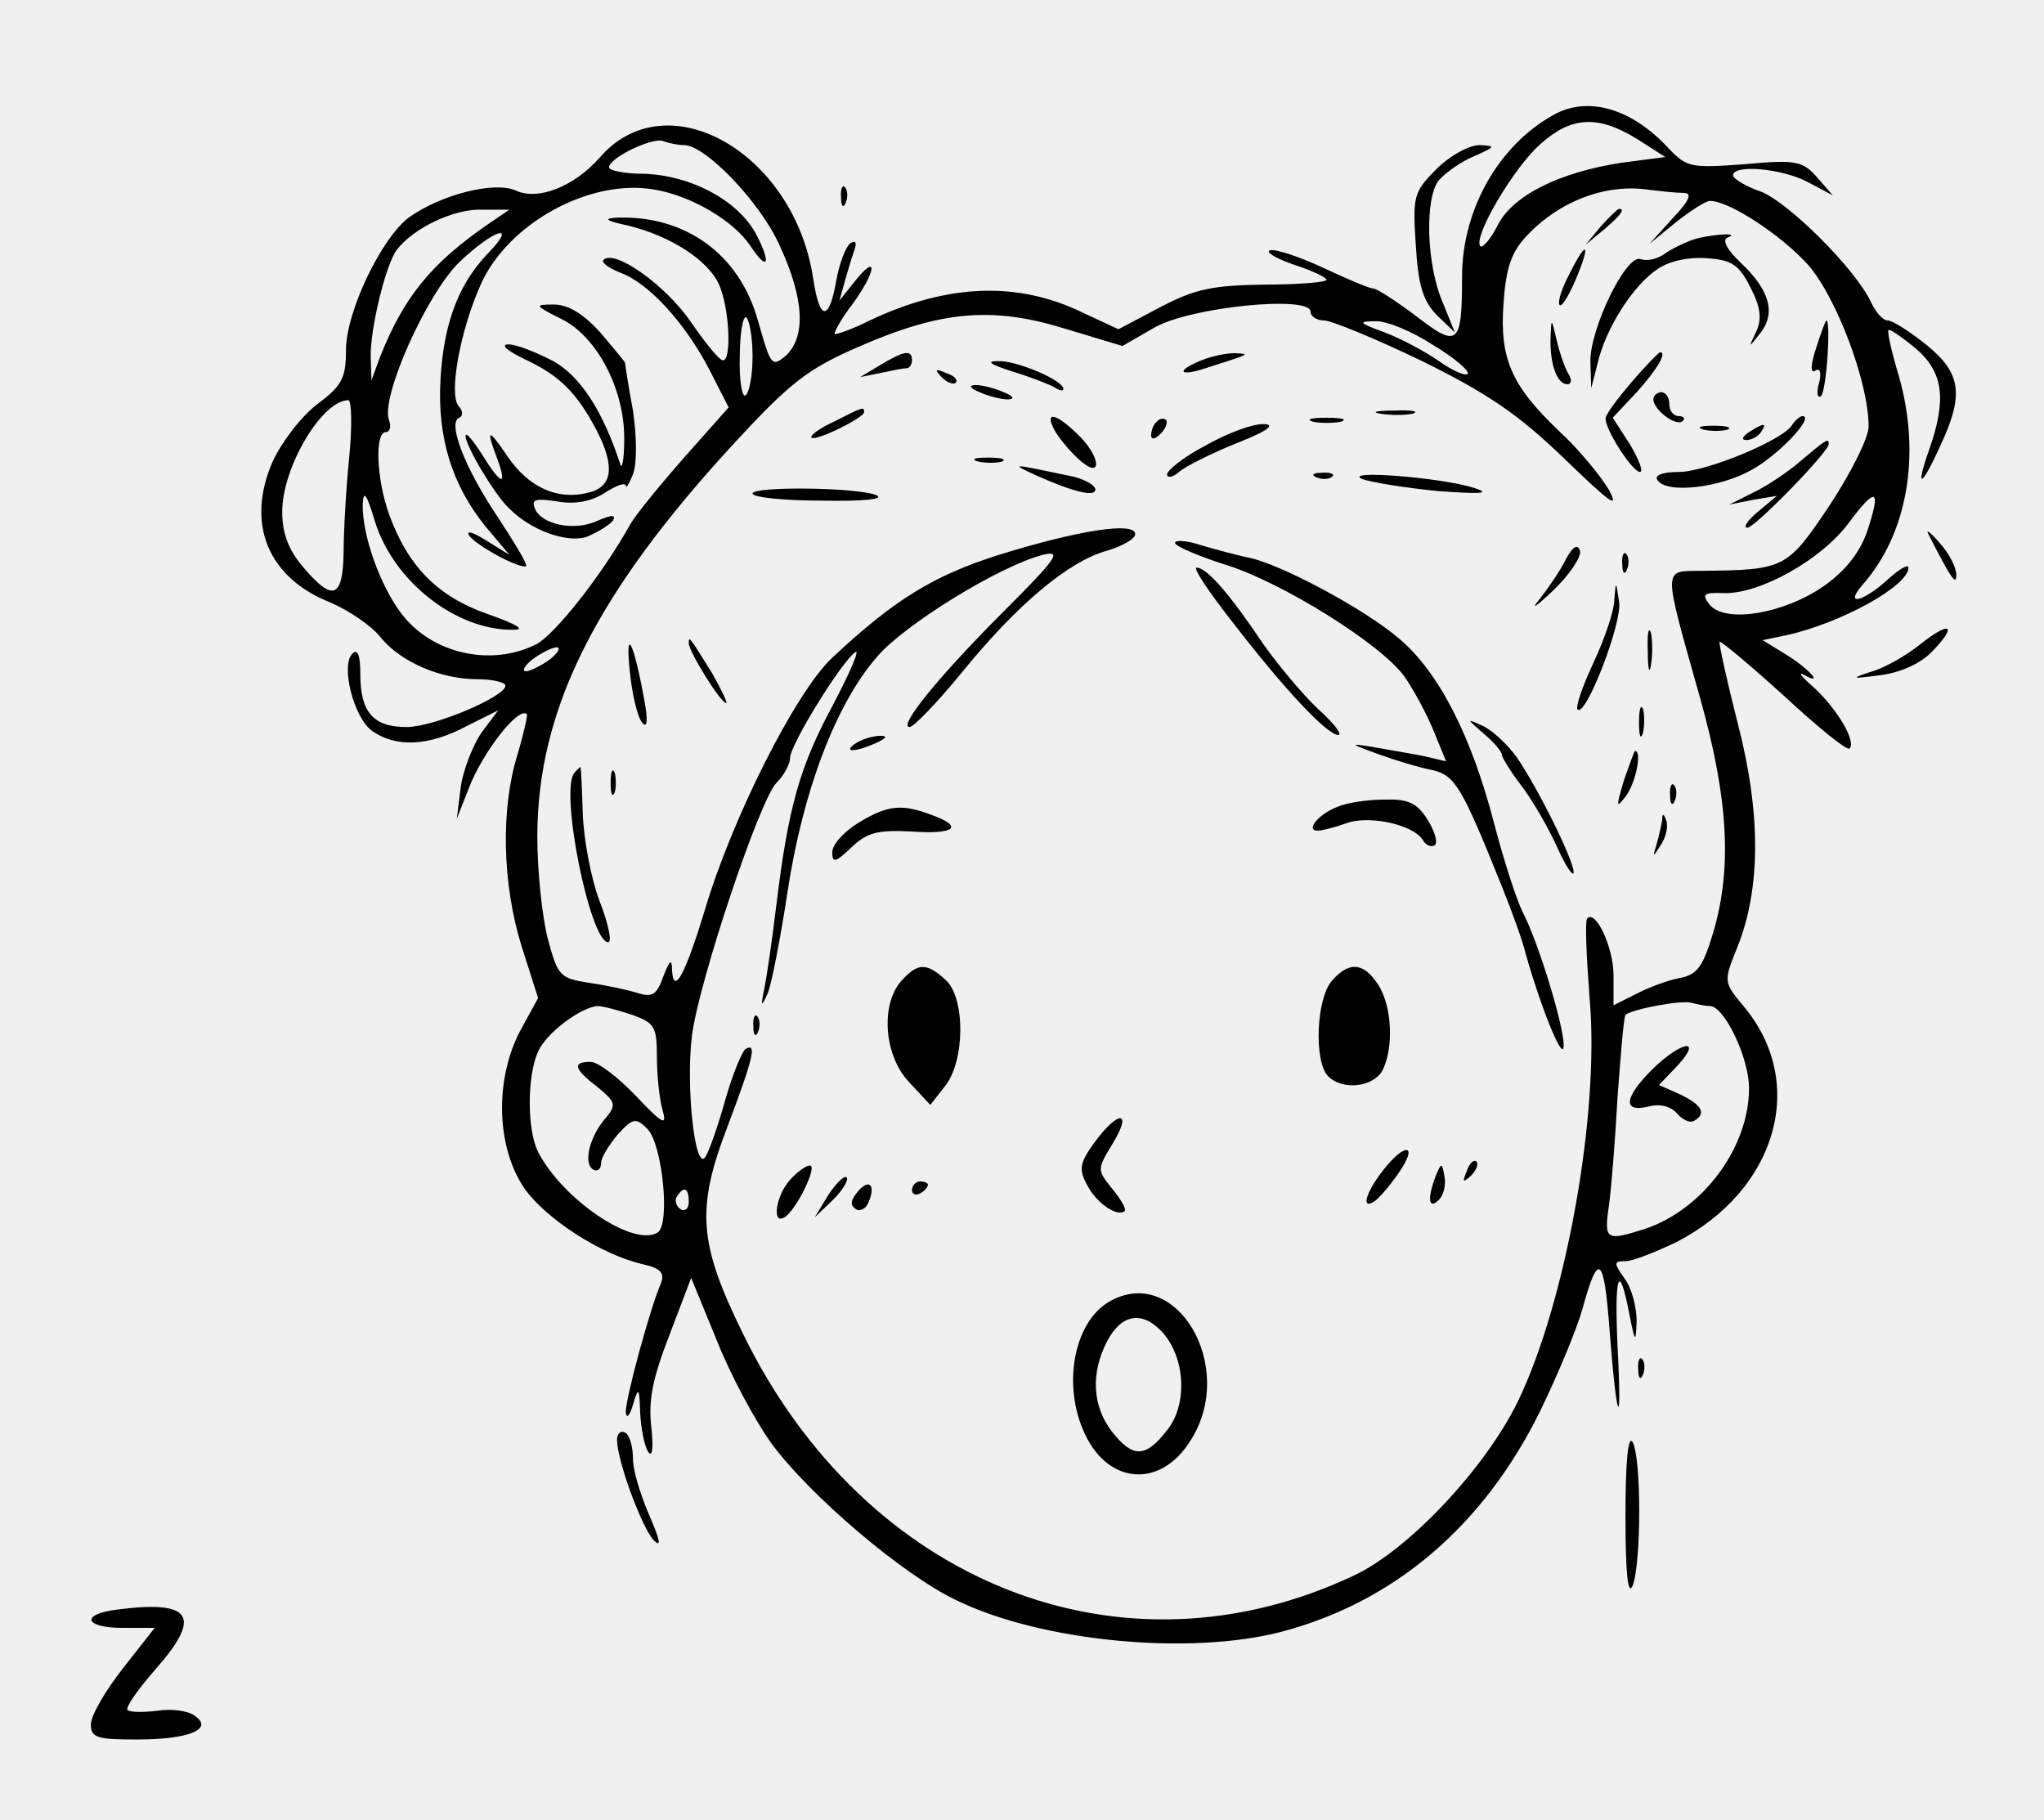
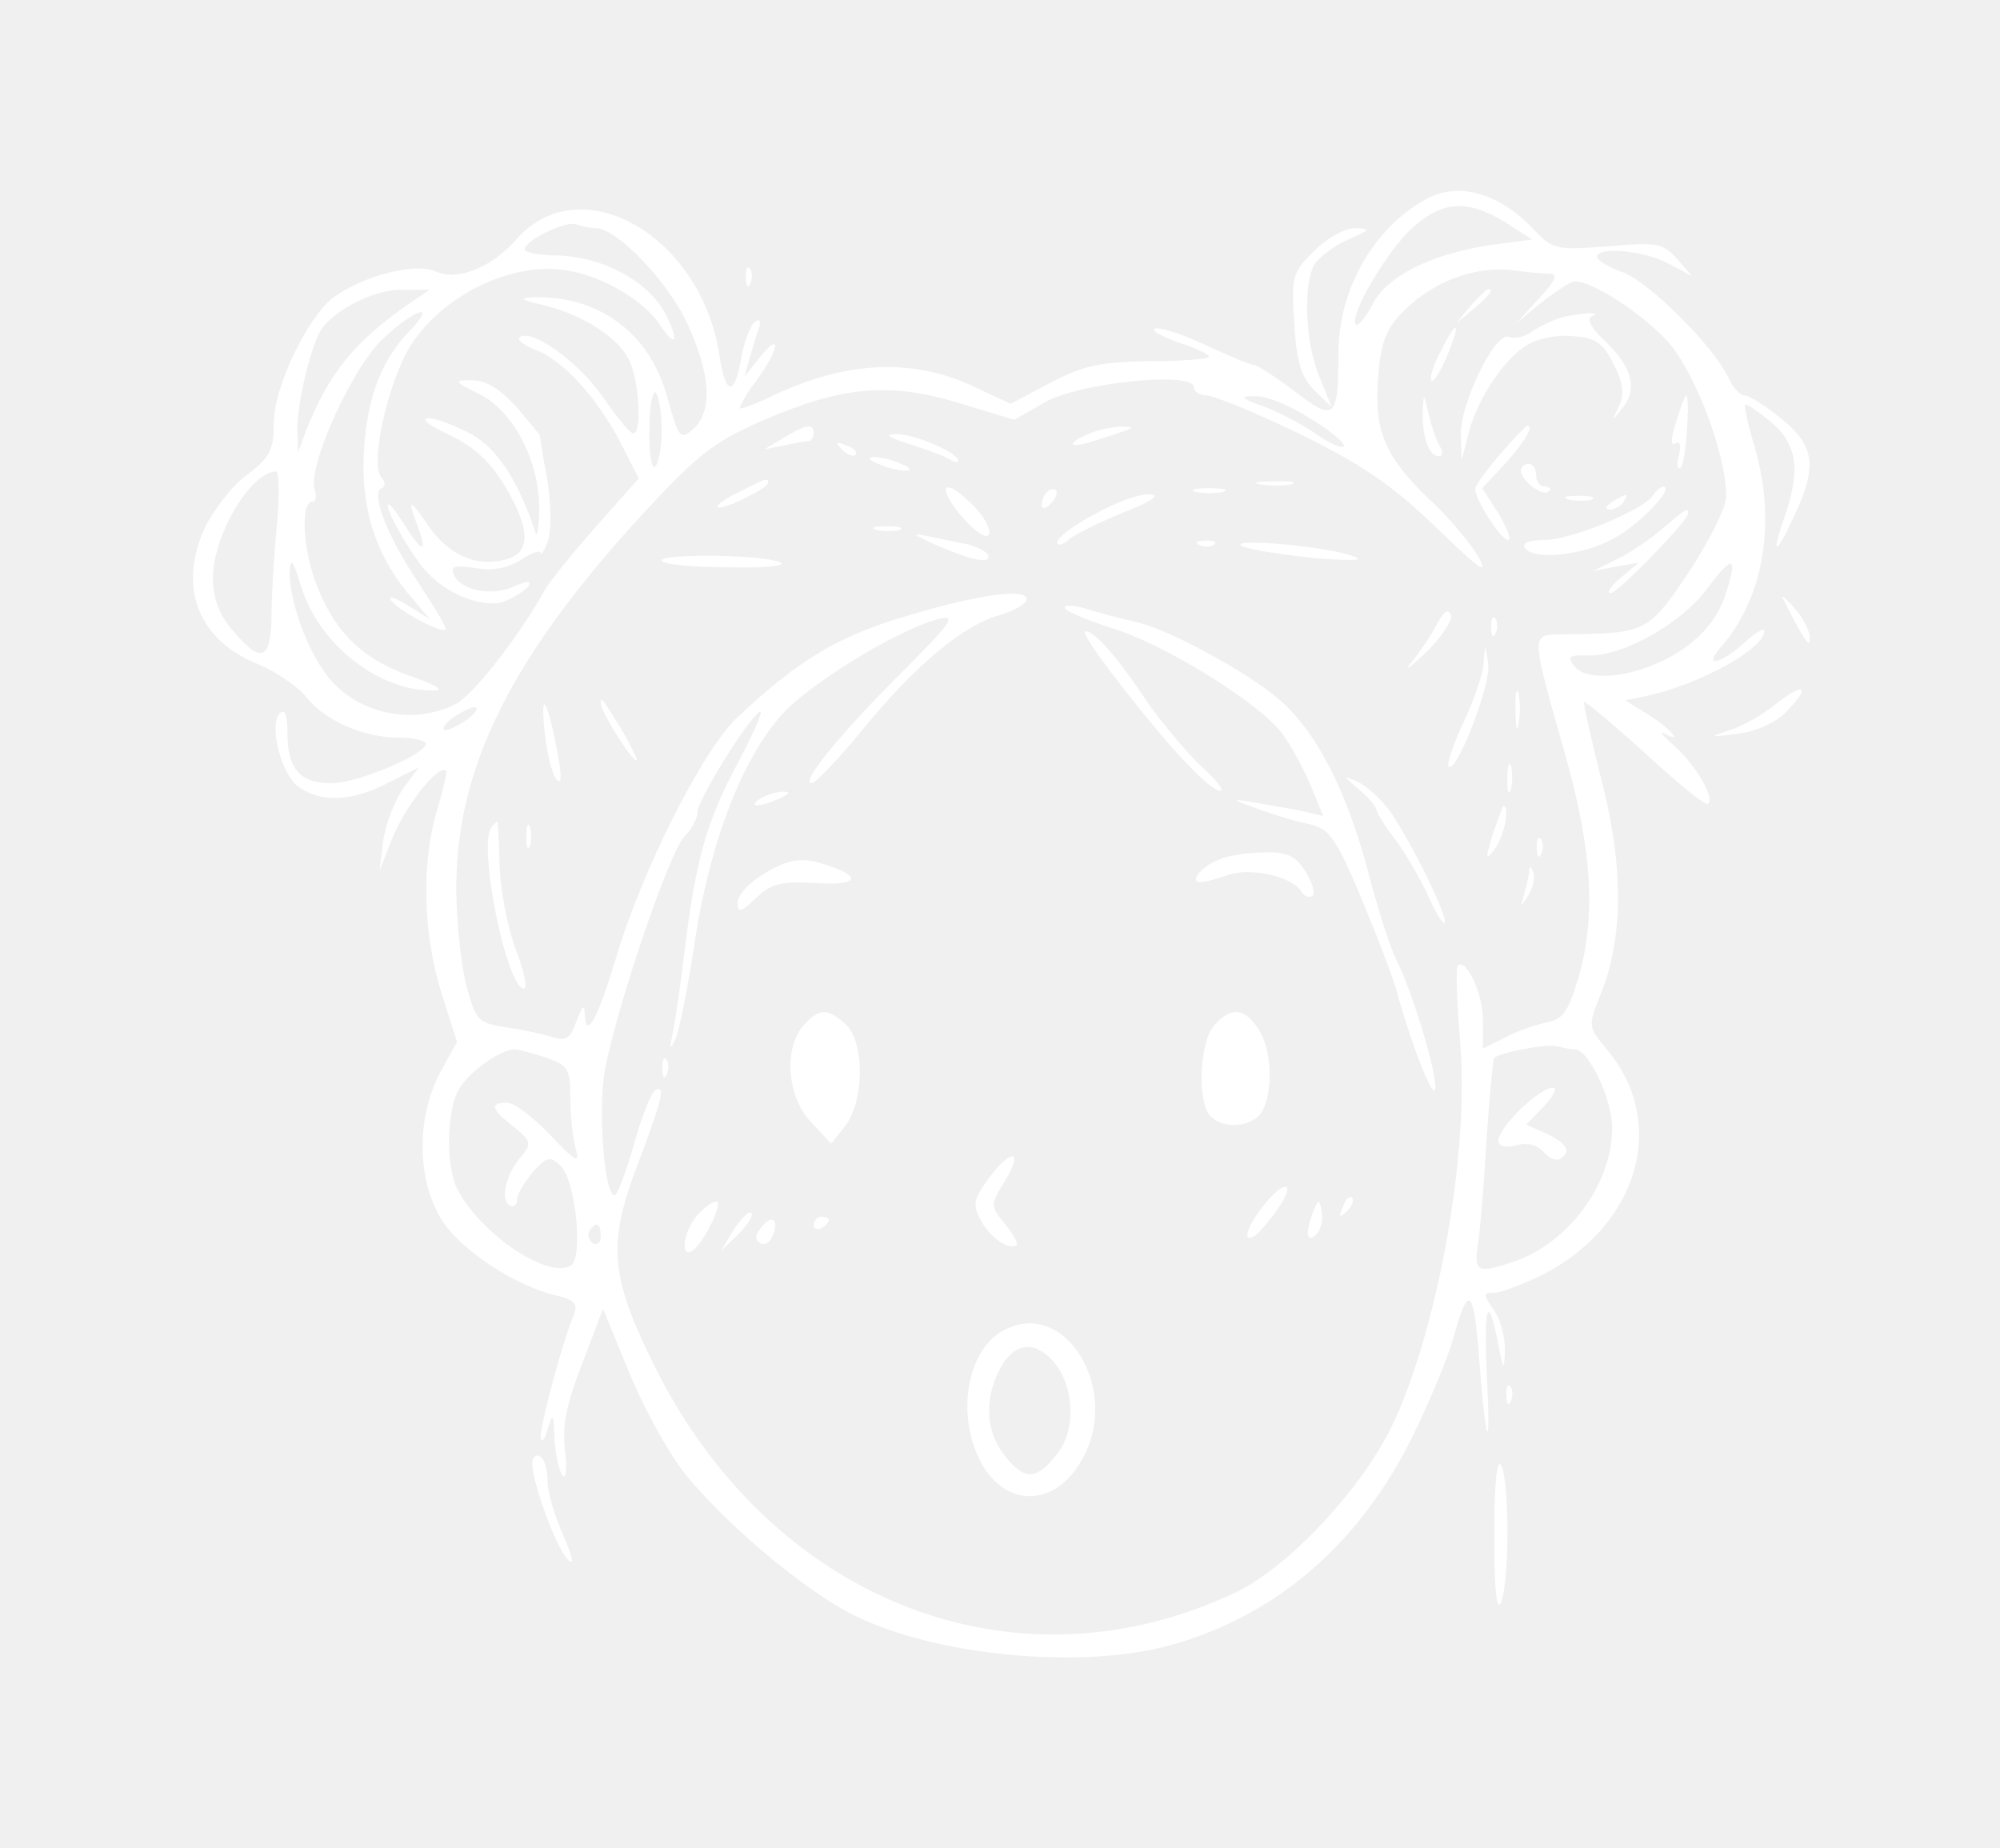
- <svg xmlns="http://www.w3.org/2000/svg" viewBox="-5.4 13.8 256.4 228.2" fill="none">
-   <g transform="translate(0,247) scale(0.1,-0.1)" fill="currentColor" stroke="none">
-     <path d="M1895 2188 c-69 -38 -115 -119 -115 -203 0 -86 -5 -90 -57 -50 -25 19 -50 35 -54 35 -5 0 -33 12 -63 26 -30 14 -60 24 -67 22 -6 -2 7 -10 30 -18 22 -7 41 -16 41 -19 0 -3 -35 -6 -78 -6 -64 -1 -86 -5 -130 -28 l-53 -28 -43 20 c-83 41 -172 37 -269 -9 -22 -11 -42 -18 -44 -17 -1 2 8 19 22 37 30 41 33 66 4 30 l-20 -25 7 25 c4 14 9 31 12 39 3 9 1 12 -5 8 -6 -4 -14 -25 -18 -47 -9 -52 -21 -51 -29 3 -24 158 -184 249 -268 151 -32 -36 -77 -54 -105 -41 -27 12 -93 -5 -133 -33 -35 -25 -80 -119 -80 -167 0 -35 -5 -45 -36 -68 -20 -15 -45 -48 -56 -72 -34 -78 -6 -146 73 -177 23 -10 51 -29 62 -43 25 -31 75 -53 122 -53 19 0 35 -4 35 -8 0 -14 -90 -52 -124 -52 -42 0 -58 19 -58 66 0 23 -3 33 -10 26 -15 -15 2 -81 25 -97 30 -21 71 -19 118 6 l40 20 -21 -28 c-11 -16 -23 -47 -26 -68 l-5 -40 15 38 c17 45 63 104 73 93 1 -1 -4 -24 -12 -51 -21 -68 -19 -161 5 -239 l21 -66 -23 -42 c-32 -62 -29 -146 6 -197 27 -38 96 -83 149 -95 22 -5 27 -11 22 -24 -14 -32 -45 -147 -44 -162 1 -8 5 -4 9 10 7 23 8 22 9 -10 1 -19 5 -41 10 -49 5 -8 7 3 4 31 -4 34 2 62 23 116 l27 71 32 -78 c17 -43 48 -101 69 -130 48 -65 164 -164 231 -196 106 -52 292 -70 408 -40 141 37 253 132 324 275 23 47 47 105 54 130 20 73 27 67 34 -26 9 -118 16 -132 10 -20 -4 90 2 107 15 39 7 -36 8 -36 9 -8 0 17 -6 41 -15 53 -14 20 -14 22 1 22 9 0 37 11 64 24 126 65 165 200 84 296 -25 30 -25 31 -8 73 30 74 30 169 1 281 -14 55 -24 101 -23 103 2 1 38 -29 81 -68 42 -39 79 -69 82 -66 9 9 -16 50 -44 76 -15 13 -21 20 -14 17 26 -15 10 5 -20 24 l-31 19 29 6 c69 15 154 62 154 85 0 5 -12 -2 -26 -15 -31 -28 -55 -34 -32 -7 57 64 74 164 46 262 -9 30 -15 56 -13 58 1 2 17 -9 34 -23 35 -30 39 -64 17 -127 -18 -51 -10 -48 14 5 30 64 26 91 -17 126 -21 17 -43 31 -49 31 -6 0 -15 10 -21 23 -19 41 -104 126 -139 139 -18 6 -34 16 -34 20 0 14 60 9 93 -8 l32 -17 -20 23 c-18 20 -26 22 -91 16 -67 -5 -72 -4 -95 20 -46 50 -101 66 -144 42z m104 -30 l36 -23 -54 -7 c-79 -12 -137 -41 -156 -78 -9 -18 -19 -29 -22 -27 -10 11 42 99 75 128 39 35 72 37 121 7z m-1195 -8 c27 0 96 -72 120 -126 31 -67 33 -114 8 -138 -18 -15 -19 -13 -35 43 -23 84 -91 133 -177 130 -18 -1 -14 -4 14 -10 53 -13 100 -43 114 -74 13 -29 16 -95 5 -95 -5 0 -23 23 -41 49 -31 45 -95 91 -109 77 -3 -3 6 -10 21 -16 36 -13 82 -64 112 -122 l24 -47 -55 -62 c-30 -34 -61 -72 -68 -84 -35 -63 -94 -138 -118 -151 -57 -29 -132 -12 -170 39 -27 36 -49 99 -48 137 1 18 5 12 15 -21 23 -76 102 -138 174 -137 16 0 4 7 -33 20 -62 22 -99 59 -123 125 -16 45 -18 103 -4 103 5 0 7 7 4 15 -11 28 47 158 88 198 44 42 75 51 35 10 -39 -41 -57 -95 -59 -171 -1 -71 20 -129 66 -181 l21 -25 -29 18 c-16 10 -25 13 -22 7 8 -13 66 -44 72 -39 2 2 -15 30 -36 62 -41 61 -63 118 -48 124 5 2 5 9 -1 15 -12 15 2 94 28 152 34 77 138 134 219 119 46 -8 98 -39 119 -70 23 -35 27 -22 6 17 -24 41 -81 71 -139 73 -24 0 -44 4 -44 8 0 12 54 38 68 33 8 -3 19 -5 26 -5z m1254 -60 c11 0 8 -9 -14 -32 l-29 -32 33 27 c19 15 38 27 43 27 24 0 88 -42 122 -79 36 -40 77 -148 77 -204 0 -14 -22 -58 -49 -99 -53 -79 -56 -81 -159 -82 -51 -1 -51 10 -3 -161 35 -125 40 -212 16 -293 -13 -43 -20 -53 -43 -57 -15 -3 -39 -12 -54 -20 l-28 -14 0 38 c0 34 -22 82 -33 71 -3 -3 -1 -48 3 -100 13 -145 -30 -382 -90 -506 -41 -84 -137 -186 -205 -218 -291 -138 -614 -11 -767 303 -56 114 -59 157 -19 261 32 85 37 105 22 96 -4 -3 -16 -31 -25 -63 -9 -32 -20 -64 -25 -72 -13 -21 -25 88 -17 152 9 69 85 296 106 317 9 9 17 23 17 31 0 17 66 123 82 133 6 4 -7 -26 -28 -66 -42 -78 -56 -128 -71 -250 -5 -42 -12 -90 -15 -105 -5 -24 -4 -25 4 -7 5 12 16 69 25 128 19 125 60 234 112 294 35 41 154 114 208 128 25 6 18 -4 -50 -72 -81 -81 -132 -144 -117 -144 5 0 35 31 66 69 70 86 134 139 181 152 20 6 36 15 36 21 0 16 -71 5 -171 -26 -82 -26 -131 -56 -209 -129 -46 -43 -126 -202 -160 -317 -24 -79 -39 -108 -41 -75 0 15 -3 13 -11 -8 -8 -23 -14 -26 -31 -21 -12 4 -40 10 -61 13 -38 6 -40 8 -53 56 -7 28 -13 85 -13 127 0 159 72 304 246 493 72 78 93 94 157 122 103 45 167 51 258 23 l73 -22 40 23 c45 26 196 41 196 20 0 -6 8 -11 17 -11 9 0 65 -23 123 -51 83 -41 121 -67 179 -123 57 -55 69 -64 55 -38 -11 18 -38 51 -62 73 -60 57 -75 91 -70 160 3 45 10 65 29 85 41 44 100 66 153 58 16 -2 36 -4 44 -4z m-1498 -38 c-73 -50 -107 -92 -137 -167 l-11 -30 -1 28 c-1 36 19 118 33 136 21 27 71 51 106 50 l35 0 -25 -17z m330 -167 c0 -24 -4 -46 -9 -49 -4 -3 -8 19 -7 49 0 29 4 51 8 49 4 -3 8 -25 8 -49z m854 14 c27 -16 46 -33 43 -36 -3 -3 -19 4 -36 16 -17 12 -47 28 -68 36 -33 12 -34 14 -12 14 14 1 47 -13 73 -30z m-1360 -141 c-4 -40 -7 -94 -7 -120 -1 -57 -14 -61 -51 -17 -18 21 -26 42 -26 69 0 56 50 140 83 140 4 0 5 -33 1 -72z m1904 -93 c-9 -26 -27 -49 -54 -68 -50 -35 -123 -47 -143 -24 -11 14 -8 16 18 15 45 -1 122 42 156 88 35 47 41 43 23 -11z m-1652 -160 c-11 -8 -25 -15 -30 -15 -6 0 -2 7 8 15 11 8 25 15 30 15 6 0 2 -7 -8 -15z m1455 -435 c18 0 49 -65 49 -103 0 -74 -57 -151 -129 -176 -50 -16 -53 -15 -47 27 3 20 8 82 11 137 4 55 8 102 10 104 8 7 70 19 83 15 8 -2 18 -4 23 -4z m-1352 -11 c28 -10 31 -15 31 -52 0 -23 3 -53 7 -67 6 -21 1 -19 -34 18 -22 23 -47 42 -56 42 -24 0 -21 -9 9 -32 22 -18 23 -22 11 -37 -21 -23 -30 -58 -17 -66 5 -3 10 0 10 8 0 7 10 23 21 36 19 21 23 21 37 7 19 -19 29 -120 13 -130 -30 -19 -119 41 -150 101 -14 28 -14 95 0 126 10 23 54 56 75 57 6 0 25 -5 43 -11z m71 -235 c0 -8 -5 -12 -10 -9 -6 4 -8 11 -5 16 9 14 15 11 15 -7z M650 1932 c45 -22 80 -89 79 -152 0 -25 -3 -38 -5 -30 -22 67 -50 110 -84 129 -21 11 -46 21 -56 21 -11 0 -2 -8 21 -19 43 -20 65 -42 90 -90 23 -45 19 -70 -11 -77 -39 -10 -75 7 -101 45 -25 37 -28 36 -13 -3 13 -36 4 -32 -20 7 -11 17 -20 28 -20 22 0 -12 36 -73 54 -90 28 -29 75 -45 99 -36 14 6 28 15 32 20 4 8 -2 7 -19 0 -29 -14 -71 -5 -79 15 -5 12 1 13 28 9 23 -4 43 0 60 11 14 9 25 13 26 9 0 -5 4 2 9 14 5 13 5 46 0 80 -6 32 -10 59 -10 60 0 1 -14 18 -31 38 -21 23 -40 35 -58 35 -25 0 -25 -1 9 -18z M1954 2048 l-19 -23 23 19 c21 18 27 26 19 26 -2 0 -12 -10 -23 -22z M2075 2033 c-11 -3 -28 -11 -39 -18 -10 -8 -24 -11 -32 -8 -18 7 -64 -88 -63 -129 l1 -33 8 31 c10 44 45 99 76 119 15 10 40 15 62 13 31 -2 40 -9 54 -37 13 -25 14 -40 7 -55 -10 -21 -10 -21 5 -2 20 25 12 54 -24 88 -18 17 -24 29 -17 32 16 6 -12 5 -38 -1z M1915 1989 c-9 -17 -15 -34 -13 -39 2 -5 11 9 20 30 20 47 15 53 -7 9z M1891 1908 c-1 -32 8 -58 21 -58 5 0 6 5 2 12 -4 6 -11 25 -15 42 -7 30 -7 30 -8 4z M2224 1895 c-7 -21 -7 -32 -1 -28 6 4 8 -2 5 -15 -4 -12 -2 -20 2 -17 7 4 13 95 7 95 -1 0 -7 -16 -13 -35z M1050 1874 l-25 -15 25 5 c14 3 28 6 33 6 4 0 7 5 7 10 0 14 -10 12 -40 -6z M1453 1880 c-32 -13 -29 -21 5 -10 56 18 58 18 37 19 -11 0 -30 -4 -42 -9z M1993 1853 c-18 -21 -33 -41 -33 -46 0 -15 34 -67 43 -67 5 0 -1 15 -12 34 l-22 34 31 33 c25 28 38 50 28 49 -2 -1 -18 -17 -35 -37z M1216 1866 c23 -7 46 -16 53 -20 6 -4 11 -5 11 -2 0 11 -59 36 -82 35 -16 0 -10 -4 18 -13z M1127 1859 c7 -7 15 -10 18 -7 3 3 -2 9 -12 12 -14 6 -15 5 -6 -5z M1175 1840 c11 -5 27 -9 35 -9 9 0 8 4 -5 9 -11 5 -27 9 -35 9 -9 0 -8 -4 5 -9z M2020 1831 c0 -13 29 -35 37 -27 3 3 1 6 -5 6 -7 0 -12 7 -12 15 0 8 -4 15 -10 15 -5 0 -10 -4 -10 -9z M992 1803 c-18 -8 -31 -18 -28 -20 5 -5 66 25 66 32 0 7 -1 7 -38 -12z M1678 1813 c12 -2 30 -2 40 0 9 3 -1 5 -23 4 -22 0 -30 -2 -17 -4z M1269 1792 c5 -9 19 -26 30 -36 31 -28 28 4 -2 32 -28 27 -41 28 -28 4z M1397 1803 c-4 -3 -7 -11 -7 -17 0 -6 5 -5 12 2 6 6 9 14 7 17 -3 3 -9 2 -12 -2z M1593 1803 c9 -2 25 -2 35 0 9 3 1 5 -18 5 -19 0 -27 -2 -17 -5z M2194 1799 c-11 -19 -108 -59 -142 -59 -20 0 -31 -4 -27 -10 11 -18 79 -10 119 13 34 19 79 67 63 67 -3 0 -9 -5 -13 -11z M1458 1773 c-27 -14 -48 -31 -48 -36 0 -5 7 -4 15 3 8 7 40 23 72 36 41 16 50 24 33 24 -14 0 -46 -12 -72 -27z M2083 1793 c9 -2 23 -2 30 0 6 3 -1 5 -18 5 -16 0 -22 -2 -12 -5z M2140 1790 c-9 -6 -10 -10 -3 -10 6 0 15 5 18 10 8 12 4 12 -15 0z M2205 1754 c-16 -14 -43 -32 -60 -40 l-30 -15 30 6 30 5 -24 -20 c-13 -11 -19 -20 -13 -20 9 0 102 95 102 105 0 8 -3 6 -35 -21z M1173 1753 c9 -2 23 -2 30 0 6 3 -1 5 -18 5 -16 0 -22 -2 -12 -5z M1245 1736 c47 -21 75 -28 75 -18 0 5 -12 12 -27 16 -81 17 -80 17 -48 2z M1598 1733 c7 -3 16 -2 19 1 4 3 -2 6 -13 5 -11 0 -14 -3 -6 -6z M1655 1731 c11 -4 54 -11 95 -15 55 -4 67 -3 45 4 -40 13 -167 23 -140 11z M890 1713 c0 -5 40 -9 88 -9 52 -1 79 2 67 7 -26 10 -155 11 -155 2z M1420 1651 c0 -4 28 -16 62 -27 70 -21 197 -100 226 -141 11 -16 27 -45 36 -67 l16 -39 -30 7 c-16 3 -45 8 -62 11 -30 5 -29 4 7 -9 22 -8 52 -17 68 -20 28 -7 36 -19 87 -146 12 -30 26 -68 30 -85 19 -67 44 -128 47 -118 5 14 -30 131 -51 171 -8 16 -24 66 -36 112 -28 108 -69 189 -119 231 -43 37 -151 95 -191 102 -14 3 -40 10 -57 15 -18 6 -33 7 -33 3z M1910 1630 c-7 -14 -22 -36 -33 -50 -12 -14 -4 -9 17 11 21 20 36 43 34 50 -3 9 -9 6 -18 -11z M1981 1624 c0 -11 3 -14 6 -6 3 7 2 16 -1 19 -3 4 -6 -2 -5 -13z M1491 1553 c67 -87 120 -143 134 -143 5 1 -6 15 -26 33 -19 18 -50 55 -69 82 -40 60 -70 95 -83 95 -5 0 15 -30 44 -67z M1971 1580 c0 -14 -12 -49 -26 -79 -14 -30 -23 -56 -20 -59 10 -10 56 108 52 135 -4 27 -4 27 -6 3z M2013 1515 c0 -22 2 -30 4 -17 2 12 2 30 0 40 -3 9 -5 -1 -4 -23z M736 1490 c3 -30 10 -59 16 -65 6 -7 7 4 2 30 -13 72 -24 93 -18 35z M810 1525 c0 -10 40 -75 47 -75 2 0 -6 17 -18 38 -28 45 -29 47 -29 37z M2002 1425 c0 -16 2 -22 5 -12 2 9 2 23 0 30 -3 6 -5 -1 -5 -18z M1808 1411 c12 -10 22 -22 22 -26 0 -3 11 -21 24 -38 14 -18 34 -53 45 -77 11 -25 21 -39 21 -32 0 15 -45 106 -72 145 -11 15 -29 32 -41 38 -22 10 -22 10 1 -10z M1020 1400 c-18 -12 -2 -12 25 0 13 6 15 9 5 9 -8 0 -22 -4 -30 -9z M1983 1353 c-10 -34 -10 -36 3 -19 12 17 20 56 11 56 -1 0 -7 -17 -14 -37z M667 1363 c-20 -19 19 -213 42 -213 5 0 0 24 -11 52 -11 29 -20 79 -21 110 -1 32 -2 58 -3 58 0 0 -4 -3 -7 -7z M712 1350 c0 -14 2 -19 5 -12 2 6 2 18 0 25 -3 6 -5 1 -5 -13z M2041 1334 c0 -11 3 -14 6 -6 3 7 2 16 -1 19 -3 4 -6 -2 -5 -13z M1624 1320 c-24 -9 -41 -30 -25 -30 5 0 21 4 35 9 28 11 85 -1 97 -21 4 -7 11 -9 15 -6 4 4 -1 19 -10 33 -13 20 -24 25 -54 24 -20 0 -47 -4 -58 -9z M1023 1300 c-18 -11 -33 -27 -33 -37 0 -14 4 -13 24 6 20 19 33 22 75 20 55 -4 67 6 25 21 -37 14 -55 12 -91 -10z M2031 1303 c-1 -6 -4 -20 -7 -30 -5 -17 -5 -17 6 0 6 10 9 23 6 30 -3 9 -5 9 -5 0z M1077 1102 c-27 -30 -22 -94 9 -127 l27 -29 18 23 c26 32 26 112 1 134 -24 22 -35 21 -55 -1z M1617 1102 c-20 -22 -23 -102 -5 -120 18 -18 56 -14 68 7 15 29 12 83 -6 109 -18 27 -36 28 -57 4z M891 1044 c0 -11 3 -14 6 -6 3 7 2 16 -1 19 -3 4 -6 -2 -5 -13z M1319 899 c-19 -26 -20 -34 -9 -54 12 -23 38 -40 47 -32 2 2 -5 15 -16 28 -19 24 -19 24 1 57 25 41 7 42 -23 1z M1681 864 c-22 -28 -28 -50 -11 -39 5 3 19 19 30 35 26 37 9 40 -19 4z M1786 863 c-6 -14 -5 -15 5 -6 7 7 10 15 7 18 -3 3 -9 -2 -12 -12z M937 852 c-18 -20 -23 -57 -7 -47 15 9 42 65 32 65 -5 0 -16 -8 -25 -18z M1747 857 c-11 -29 -9 -43 4 -30 6 6 9 19 7 29 -3 18 -4 18 -11 1z M985 833 l-17 -28 23 22 c12 12 20 25 17 28 -3 3 -13 -7 -23 -22z M1021 836 c-8 -10 -9 -16 -1 -21 5 -3 13 1 16 10 9 22 -1 29 -15 11z M1090 839 c0 -5 5 -7 10 -4 6 3 10 8 10 11 0 2 -4 4 -10 4 -5 0 -10 -5 -10 -11z M1337 699 c-44 -26 -59 -105 -30 -166 30 -64 96 -68 133 -7 58 92 -19 222 -103 173z m67 -38 c29 -32 32 -91 6 -123 -27 -35 -43 -35 -69 -2 -25 32 -27 74 -6 114 18 34 44 38 69 11z M2019 991 c-36 -36 -38 -55 -5 -47 15 4 28 0 36 -9 7 -8 16 -12 21 -9 16 9 10 20 -17 33 l-27 12 23 24 c33 36 5 31 -31 -4z M1748 2120 c-29 -29 -30 -34 -26 -96 3 -50 9 -69 26 -87 l23 -22 -15 37 c-21 48 -23 132 -5 154 8 9 27 23 44 30 27 12 28 13 7 14 -13 0 -37 -13 -54 -30z M1001 2084 c0 -11 3 -14 6 -6 3 7 2 16 -1 19 -3 4 -6 -2 -5 -13z M2365 1662 c29 -57 35 -65 35 -51 0 9 -9 27 -21 40 -11 13 -18 18 -14 11z M2355 1524 c-16 -13 -43 -29 -60 -34 -28 -9 -28 -10 9 -5 25 3 50 14 65 29 33 34 24 40 -14 10z M2001 614 c0 -11 3 -14 6 -6 3 7 2 16 -1 19 -3 4 -6 -2 -5 -13z M720 526 c0 -26 31 -110 46 -126 10 -10 8 0 -5 30 -11 25 -21 57 -21 72 0 15 -4 30 -10 33 -5 3 -10 -1 -10 -9z M1985 430 c0 -71 3 -101 9 -87 11 29 11 160 0 180 -6 10 -9 -27 -9 -93z M93 313 c-47 -6 -41 -23 7 -23 l40 0 -40 -51 c-22 -28 -40 -59 -40 -70 0 -17 8 -19 58 -19 65 0 97 13 72 30 -8 6 -29 9 -47 6 -17 -2 -34 -2 -37 1 -3 3 13 26 35 51 59 67 46 87 -48 75z" />
+ <svg xmlns="http://www.w3.org/2000/svg" viewBox="0 0 263 243" fill="none">
+   <g transform="translate(0,243) scale(0.1,-0.1)" fill="#ffffff" stroke="none">
+     <path d="M1875 2168 c-69 -38 -115 -119 -115 -203 0 -86 -5 -90 -57 -50 -25 19 -50 35 -54 35 -5 0 -33 12 -63 26 -30 14 -60 24 -67 22 -6 -2 7 -10 30 -18 22 -7 41 -16 41 -19 0 -3 -35 -6 -78 -6 -64 -1 -86 -5 -130 -28 l-53 -28 -43 20 c-83 41 -172 37 -269 -9 -22 -11 -42 -18 -44 -17 -1 2 8 19 22 37 30 41 33 66 4 30 l-20 -25 7 25 c4 14 9 31 12 39 3 9 1 12 -5 8 -6 -4 -14 -25 -18 -47 -9 -52 -21 -51 -29 3 -24 158 -184 249 -268 151 -32 -36 -77 -54 -105 -41 -27 12 -93 -5 -133 -33 -35 -25 -80 -119 -80 -167 0 -35 -5 -45 -36 -68 -20 -15 -45 -48 -56 -72 -34 -78 -6 -146 73 -177 23 -10 51 -29 62 -43 25 -31 75 -53 122 -53 19 0 35 -4 35 -8 0 -14 -90 -52 -124 -52 -42 0 -58 19 -58 66 0 23 -3 33 -10 26 -15 -15 2 -81 25 -97 30 -21 71 -19 118 6 l40 20 -21 -28 c-11 -16 -23 -47 -26 -68 l-5 -40 15 38 c17 45 63 104 73 93 1 -1 -4 -24 -12 -51 -21 -68 -19 -161 5 -239 l21 -66 -23 -42 c-32 -62 -29 -146 6 -197 27 -38 96 -83 149 -95 22 -5 27 -11 22 -24 -14 -32 -45 -147 -44 -162 1 -8 5 -4 9 10 7 23 8 22 9 -10 1 -19 5 -41 10 -49 5 -8 7 3 4 31 -4 34 2 62 23 116 l27 71 32 -78 c17 -43 48 -101 69 -130 48 -65 164 -164 231 -196 106 -52 292 -70 408 -40 141 37 253 132 324 275 23 47 47 105 54 130 20 73 27 67 34 -26 9 -118 16 -132 10 -20 -4 90 2 107 15 39 7 -36 8 -36 9 -8 0 17 -6 41 -15 53 -14 20 -14 22 1 22 9 0 37 11 64 24 126 65 165 200 84 296 -25 30 -25 31 -8 73 30 74 30 169 1 281 -14 55 -24 101 -23 103 2 1 38 -29 81 -68 42 -39 79 -69 82 -66 9 9 -16 50 -44 76 -15 13 -21 20 -14 17 26 -15 10 5 -20 24 l-31 19 29 6 c69 15 154 62 154 85 0 5 -12 -2 -26 -15 -31 -28 -55 -34 -32 -7 57 64 74 164 46 262 -9 30 -15 56 -13 58 1 2 17 -9 34 -23 35 -30 39 -64 17 -127 -18 -51 -10 -48 14 5 30 64 26 91 -17 126 -21 17 -43 31 -49 31 -6 0 -15 10 -21 23 -19 41 -104 126 -139 139 -18 6 -34 16 -34 20 0 14 60 9 93 -8 l32 -17 -20 23 c-18 20 -26 22 -91 16 -67 -5 -72 -4 -95 20 -46 50 -101 66 -144 42z m104 -30 l36 -23 -54 -7 c-79 -12 -137 -41 -156 -78 -9 -18 -19 -29 -22 -27 -10 11 42 99 75 128 39 35 72 37 121 7z m-1195 -8 c27 0 96 -72 120 -126 31 -67 33 -114 8 -138 -18 -15 -19 -13 -35 43 -23 84 -91 133 -177 130 -18 -1 -14 -4 14 -10 53 -13 100 -43 114 -74 13 -29 16 -95 5 -95 -5 0 -23 23 -41 49 -31 45 -95 91 -109 77 -3 -3 6 -10 21 -16 36 -13 82 -64 112 -122 l24 -47 -55 -62 c-30 -34 -61 -72 -68 -84 -35 -63 -94 -138 -118 -151 -57 -29 -132 -12 -170 39 -27 36 -49 99 -48 137 1 18 5 12 15 -21 23 -76 102 -138 174 -137 16 0 4 7 -33 20 -62 22 -99 59 -123 125 -16 45 -18 103 -4 103 5 0 7 7 4 15 -11 28 47 158 88 198 44 42 75 51 35 10 -39 -41 -57 -95 -59 -171 -1 -71 20 -129 66 -181 l21 -25 -29 18 c-16 10 -25 13 -22 7 8 -13 66 -44 72 -39 2 2 -15 30 -36 62 -41 61 -63 118 -48 124 5 2 5 9 -1 15 -12 15 2 94 28 152 34 77 138 134 219 119 46 -8 98 -39 119 -70 23 -35 27 -22 6 17 -24 41 -81 71 -139 73 -24 0 -44 4 -44 8 0 12 54 38 68 33 8 -3 19 -5 26 -5z m1254 -60 c11 0 8 -9 -14 -32 l-29 -32 33 27 c19 15 38 27 43 27 24 0 88 -42 122 -79 36 -40 77 -148 77 -204 0 -14 -22 -58 -49 -99 -53 -79 -56 -81 -159 -82 -51 -1 -51 10 -3 -161 35 -125 40 -212 16 -293 -13 -43 -20 -53 -43 -57 -15 -3 -39 -12 -54 -20 l-28 -14 0 38 c0 34 -22 82 -33 71 -3 -3 -1 -48 3 -100 13 -145 -30 -382 -90 -506 -41 -84 -137 -186 -205 -218 -291 -138 -614 -11 -767 303 -56 114 -59 157 -19 261 32 85 37 105 22 96 -4 -3 -16 -31 -25 -63 -9 -32 -20 -64 -25 -72 -13 -21 -25 88 -17 152 9 69 85 296 106 317 9 9 17 23 17 31 0 17 66 123 82 133 6 4 -7 -26 -28 -66 -42 -78 -56 -128 -71 -250 -5 -42 -12 -90 -15 -105 -5 -24 -4 -25 4 -7 5 12 16 69 25 128 19 125 60 234 112 294 35 41 154 114 208 128 25 6 18 -4 -50 -72 -81 -81 -132 -144 -117 -144 5 0 35 31 66 69 70 86 134 139 181 152 20 6 36 15 36 21 0 16 -71 5 -171 -26 -82 -26 -131 -56 -209 -129 -46 -43 -126 -202 -160 -317 -24 -79 -39 -108 -41 -75 0 15 -3 13 -11 -8 -8 -23 -14 -26 -31 -21 -12 4 -40 10 -61 13 -38 6 -40 8 -53 56 -7 28 -13 85 -13 127 0 159 72 304 246 493 72 78 93 94 157 122 103 45 167 51 258 23 l73 -22 40 23 c45 26 196 41 196 20 0 -6 8 -11 17 -11 9 0 65 -23 123 -51 83 -41 121 -67 179 -123 57 -55 69 -64 55 -38 -11 18 -38 51 -62 73 -60 57 -75 91 -70 160 3 45 10 65 29 85 41 44 100 66 153 58 16 -2 36 -4 44 -4z m-1498 -38 c-73 -50 -107 -92 -137 -167 l-11 -30 -1 28 c-1 36 19 118 33 136 21 27 71 51 106 50 l35 0 -25 -17z m330 -167 c0 -24 -4 -46 -9 -49 -4 -3 -8 19 -7 49 0 29 4 51 8 49 4 -3 8 -25 8 -49z m854 14 c27 -16 46 -33 43 -36 -3 -3 -19 4 -36 16 -17 12 -47 28 -68 36 -33 12 -34 14 -12 14 14 1 47 -13 73 -30z m-1360 -141 c-4 -40 -7 -94 -7 -120 -1 -57 -14 -61 -51 -17 -18 21 -26 42 -26 69 0 56 50 140 83 140 4 0 5 -33 1 -72z m1904 -93 c-9 -26 -27 -49 -54 -68 -50 -35 -123 -47 -143 -24 -11 14 -8 16 18 15 45 -1 122 42 156 88 35 47 41 43 23 -11z m-1652 -160 c-11 -8 -25 -15 -30 -15 -6 0 -2 7 8 15 11 8 25 15 30 15 6 0 2 -7 -8 -15z m1455 -435 c18 0 49 -65 49 -103 0 -74 -57 -151 -129 -176 -50 -16 -53 -15 -47 27 3 20 8 82 11 137 4 55 8 102 10 104 8 7 70 19 83 15 8 -2 18 -4 23 -4z m-1352 -11 c28 -10 31 -15 31 -52 0 -23 3 -53 7 -67 6 -21 1 -19 -34 18 -22 23 -47 42 -56 42 -24 0 -21 -9 9 -32 22 -18 23 -22 11 -37 -21 -23 -30 -58 -17 -66 5 -3 10 0 10 8 0 7 10 23 21 36 19 21 23 21 37 7 19 -19 29 -120 13 -130 -30 -19 -119 41 -150 101 -14 28 -14 95 0 126 10 23 54 56 75 57 6 0 25 -5 43 -11z m71 -235 c0 -8 -5 -12 -10 -9 -6 4 -8 11 -5 16 9 14 15 11 15 -7z M630 1912 c45 -22 80 -89 79 -152 0 -25 -3 -38 -5 -30 -22 67 -50 110 -84 129 -21 11 -46 21 -56 21 -11 0 -2 -8 21 -19 43 -20 65 -42 90 -90 23 -45 19 -70 -11 -77 -39 -10 -75 7 -101 45 -25 37 -28 36 -13 -3 13 -36 4 -32 -20 7 -11 17 -20 28 -20 22 0 -12 36 -73 54 -90 28 -29 75 -45 99 -36 14 6 28 15 32 20 4 8 -2 7 -19 0 -29 -14 -71 -5 -79 15 -5 12 1 13 28 9 23 -4 43 0 60 11 14 9 25 13 26 9 0 -5 4 2 9 14 5 13 5 46 0 80 -6 32 -10 59 -10 60 0 1 -14 18 -31 38 -21 23 -40 35 -58 35 -25 0 -25 -1 9 -18z M1934 2028 l-19 -23 23 19 c21 18 27 26 19 26 -2 0 -12 -10 -23 -22z M2055 2013 c-11 -3 -28 -11 -39 -18 -10 -8 -24 -11 -32 -8 -18 7 -64 -88 -63 -129 l1 -33 8 31 c10 44 45 99 76 119 15 10 40 15 62 13 31 -2 40 -9 54 -37 13 -25 14 -40 7 -55 -10 -21 -10 -21 5 -2 20 25 12 54 -24 88 -18 17 -24 29 -17 32 16 6 -12 5 -38 -1z M1895 1969 c-9 -17 -15 -34 -13 -39 2 -5 11 9 20 30 20 47 15 53 -7 9z M1871 1888 c-1 -32 8 -58 21 -58 5 0 6 5 2 12 -4 6 -11 25 -15 42 -7 30 -7 30 -8 4z M2204 1875 c-7 -21 -7 -32 -1 -28 6 4 8 -2 5 -15 -4 -12 -2 -20 2 -17 7 4 13 95 7 95 -1 0 -7 -16 -13 -35z M1030 1854 l-25 -15 25 5 c14 3 28 6 33 6 4 0 7 5 7 10 0 14 -10 12 -40 -6z M1433 1860 c-32 -13 -29 -21 5 -10 56 18 58 18 37 19 -11 0 -30 -4 -42 -9z M1973 1833 c-18 -21 -33 -41 -33 -46 0 -15 34 -67 43 -67 5 0 -1 15 -12 34 l-22 34 31 33 c25 28 38 50 28 49 -2 -1 -18 -17 -35 -37z M1196 1846 c23 -7 46 -16 53 -20 6 -4 11 -5 11 -2 0 11 -59 36 -82 35 -16 0 -10 -4 18 -13z M1107 1839 c7 -7 15 -10 18 -7 3 3 -2 9 -12 12 -14 6 -15 5 -6 -5z M1155 1820 c11 -5 27 -9 35 -9 9 0 8 4 -5 9 -11 5 -27 9 -35 9 -9 0 -8 -4 5 -9z M2000 1811 c0 -13 29 -35 37 -27 3 3 1 6 -5 6 -7 0 -12 7 -12 15 0 8 -4 15 -10 15 -5 0 -10 -4 -10 -9z M972 1783 c-18 -8 -31 -18 -28 -20 5 -5 66 25 66 32 0 7 -1 7 -38 -12z M1658 1793 c12 -2 30 -2 40 0 9 3 -1 5 -23 4 -22 0 -30 -2 -17 -4z M1249 1772 c5 -9 19 -26 30 -36 31 -28 28 4 -2 32 -28 27 -41 28 -28 4z M1377 1783 c-4 -3 -7 -11 -7 -17 0 -6 5 -5 12 2 6 6 9 14 7 17 -3 3 -9 2 -12 -2z M1573 1783 c9 -2 25 -2 35 0 9 3 1 5 -18 5 -19 0 -27 -2 -17 -5z M2174 1779 c-11 -19 -108 -59 -142 -59 -20 0 -31 -4 -27 -10 11 -18 79 -10 119 13 34 19 79 67 63 67 -3 0 -9 -5 -13 -11z M1438 1753 c-27 -14 -48 -31 -48 -36 0 -5 7 -4 15 3 8 7 40 23 72 36 41 16 50 24 33 24 -14 0 -46 -12 -72 -27z M2063 1773 c9 -2 23 -2 30 0 6 3 -1 5 -18 5 -16 0 -22 -2 -12 -5z M2120 1770 c-9 -6 -10 -10 -3 -10 6 0 15 5 18 10 8 12 4 12 -15 0z M2185 1734 c-16 -14 -43 -32 -60 -40 l-30 -15 30 6 30 5 -24 -20 c-13 -11 -19 -20 -13 -20 9 0 102 95 102 105 0 8 -3 6 -35 -21z M1153 1733 c9 -2 23 -2 30 0 6 3 -1 5 -18 5 -16 0 -22 -2 -12 -5z M1225 1716 c47 -21 75 -28 75 -18 0 5 -12 12 -27 16 -81 17 -80 17 -48 2z M1578 1713 c7 -3 16 -2 19 1 4 3 -2 6 -13 5 -11 0 -14 -3 -6 -6z M1635 1711 c11 -4 54 -11 95 -15 55 -4 67 -3 45 4 -40 13 -167 23 -140 11z M870 1693 c0 -5 40 -9 88 -9 52 -1 79 2 67 7 -26 10 -155 11 -155 2z M1400 1631 c0 -4 28 -16 62 -27 70 -21 197 -100 226 -141 11 -16 27 -45 36 -67 l16 -39 -30 7 c-16 3 -45 8 -62 11 -30 5 -29 4 7 -9 22 -8 52 -17 68 -20 28 -7 36 -19 87 -146 12 -30 26 -68 30 -85 19 -67 44 -128 47 -118 5 14 -30 131 -51 171 -8 16 -24 66 -36 112 -28 108 -69 189 -119 231 -43 37 -151 95 -191 102 -14 3 -40 10 -57 15 -18 6 -33 7 -33 3z M1890 1610 c-7 -14 -22 -36 -33 -50 -12 -14 -4 -9 17 11 21 20 36 43 34 50 -3 9 -9 6 -18 -11z M1961 1604 c0 -11 3 -14 6 -6 3 7 2 16 -1 19 -3 4 -6 -2 -5 -13z M1471 1533 c67 -87 120 -143 134 -143 5 1 -6 15 -26 33 -19 18 -50 55 -69 82 -40 60 -70 95 -83 95 -5 0 15 -30 44 -67z M1951 1560 c0 -14 -12 -49 -26 -79 -14 -30 -23 -56 -20 -59 10 -10 56 108 52 135 -4 27 -4 27 -6 3z M1993 1495 c0 -22 2 -30 4 -17 2 12 2 30 0 40 -3 9 -5 -1 -4 -23z M716 1470 c3 -30 10 -59 16 -65 6 -7 7 4 2 30 -13 72 -24 93 -18 35z M790 1505 c0 -10 40 -75 47 -75 2 0 -6 17 -18 38 -28 45 -29 47 -29 37z M1982 1405 c0 -16 2 -22 5 -12 2 9 2 23 0 30 -3 6 -5 -1 -5 -18z M1788 1391 c12 -10 22 -22 22 -26 0 -3 11 -21 24 -38 14 -18 34 -53 45 -77 11 -25 21 -39 21 -32 0 15 -45 106 -72 145 -11 15 -29 32 -41 38 -22 10 -22 10 1 -10z M1000 1380 c-18 -12 -2 -12 25 0 13 6 15 9 5 9 -8 0 -22 -4 -30 -9z M1963 1333 c-10 -34 -10 -36 3 -19 12 17 20 56 11 56 -1 0 -7 -17 -14 -37z M647 1343 c-20 -19 19 -213 42 -213 5 0 0 24 -11 52 -11 29 -20 79 -21 110 -1 32 -2 58 -3 58 0 0 -4 -3 -7 -7z M692 1330 c0 -14 2 -19 5 -12 2 6 2 18 0 25 -3 6 -5 1 -5 -13z M2021 1314 c0 -11 3 -14 6 -6 3 7 2 16 -1 19 -3 4 -6 -2 -5 -13z M1604 1300 c-24 -9 -41 -30 -25 -30 5 0 21 4 35 9 28 11 85 -1 97 -21 4 -7 11 -9 15 -6 4 4 -1 19 -10 33 -13 20 -24 25 -54 24 -20 0 -47 -4 -58 -9z M1003 1280 c-18 -11 -33 -27 -33 -37 0 -14 4 -13 24 6 20 19 33 22 75 20 55 -4 67 6 25 21 -37 14 -55 12 -91 -10z M2011 1283 c-1 -6 -4 -20 -7 -30 -5 -17 -5 -17 6 0 6 10 9 23 6 30 -3 9 -5 9 -5 0z M1057 1082 c-27 -30 -22 -94 9 -127 l27 -29 18 23 c26 32 26 112 1 134 -24 22 -35 21 -55 -1z M1597 1082 c-20 -22 -23 -102 -5 -120 18 -18 56 -14 68 7 15 29 12 83 -6 109 -18 27 -36 28 -57 4z M871 1024 c0 -11 3 -14 6 -6 3 7 2 16 -1 19 -3 4 -6 -2 -5 -13z M1299 879 c-19 -26 -20 -34 -9 -54 12 -23 38 -40 47 -32 2 2 -5 15 -16 28 -19 24 -19 24 1 57 25 41 7 42 -23 1z M1661 844 c-22 -28 -28 -50 -11 -39 5 3 19 19 30 35 26 37 9 40 -19 4z M1766 843 c-6 -14 -5 -15 5 -6 7 7 10 15 7 18 -3 3 -9 -2 -12 -12z M917 832 c-18 -20 -23 -57 -7 -47 15 9 42 65 32 65 -5 0 -16 -8 -25 -18z M1727 837 c-11 -29 -9 -43 4 -30 6 6 9 19 7 29 -3 18 -4 18 -11 1z M965 813 l-17 -28 23 22 c12 12 20 25 17 28 -3 3 -13 -7 -23 -22z M1001 816 c-8 -10 -9 -16 -1 -21 5 -3 13 1 16 10 9 22 -1 29 -15 11z M1070 819 c0 -5 5 -7 10 -4 6 3 10 8 10 11 0 2 -4 4 -10 4 -5 0 -10 -5 -10 -11z M1317 679 c-44 -26 -59 -105 -30 -166 30 -64 96 -68 133 -7 58 92 -19 222 -103 173z m67 -38 c29 -32 32 -91 6 -123 -27 -35 -43 -35 -69 -2 -25 32 -27 74 -6 114 18 34 44 38 69 11z M1999 971 c-36 -36 -38 -55 -5 -47 15 4 28 0 36 -9 7 -8 16 -12 21 -9 16 9 10 20 -17 33 l-27 12 23 24 c33 36 5 31 -31 -4z M1728 2100 c-29 -29 -30 -34 -26 -96 3 -50 9 -69 26 -87 l23 -22 -15 37 c-21 48 -23 132 -5 154 8 9 27 23 44 30 27 12 28 13 7 14 -13 0 -37 -13 -54 -30z M981 2064 c0 -11 3 -14 6 -6 3 7 2 16 -1 19 -3 4 -6 -2 -5 -13z M2345 1642 c29 -57 35 -65 35 -51 0 9 -9 27 -21 40 -11 13 -18 18 -14 11z M2335 1504 c-16 -13 -43 -29 -60 -34 -28 -9 -28 -10 9 -5 25 3 50 14 65 29 33 34 24 40 -14 10z M1981 594 c0 -11 3 -14 6 -6 3 7 2 16 -1 19 -3 4 -6 -2 -5 -13z M700 506 c0 -26 31 -110 46 -126 10 -10 8 0 -5 30 -11 25 -21 57 -21 72 0 15 -4 30 -10 33 -5 3 -10 -1 -10 -9z M1965 410 c0 -71 3 -101 9 -87 11 29 11 160 0 180 -6 10 -9 -27 -9 -93z" />
  </g>
</svg>
